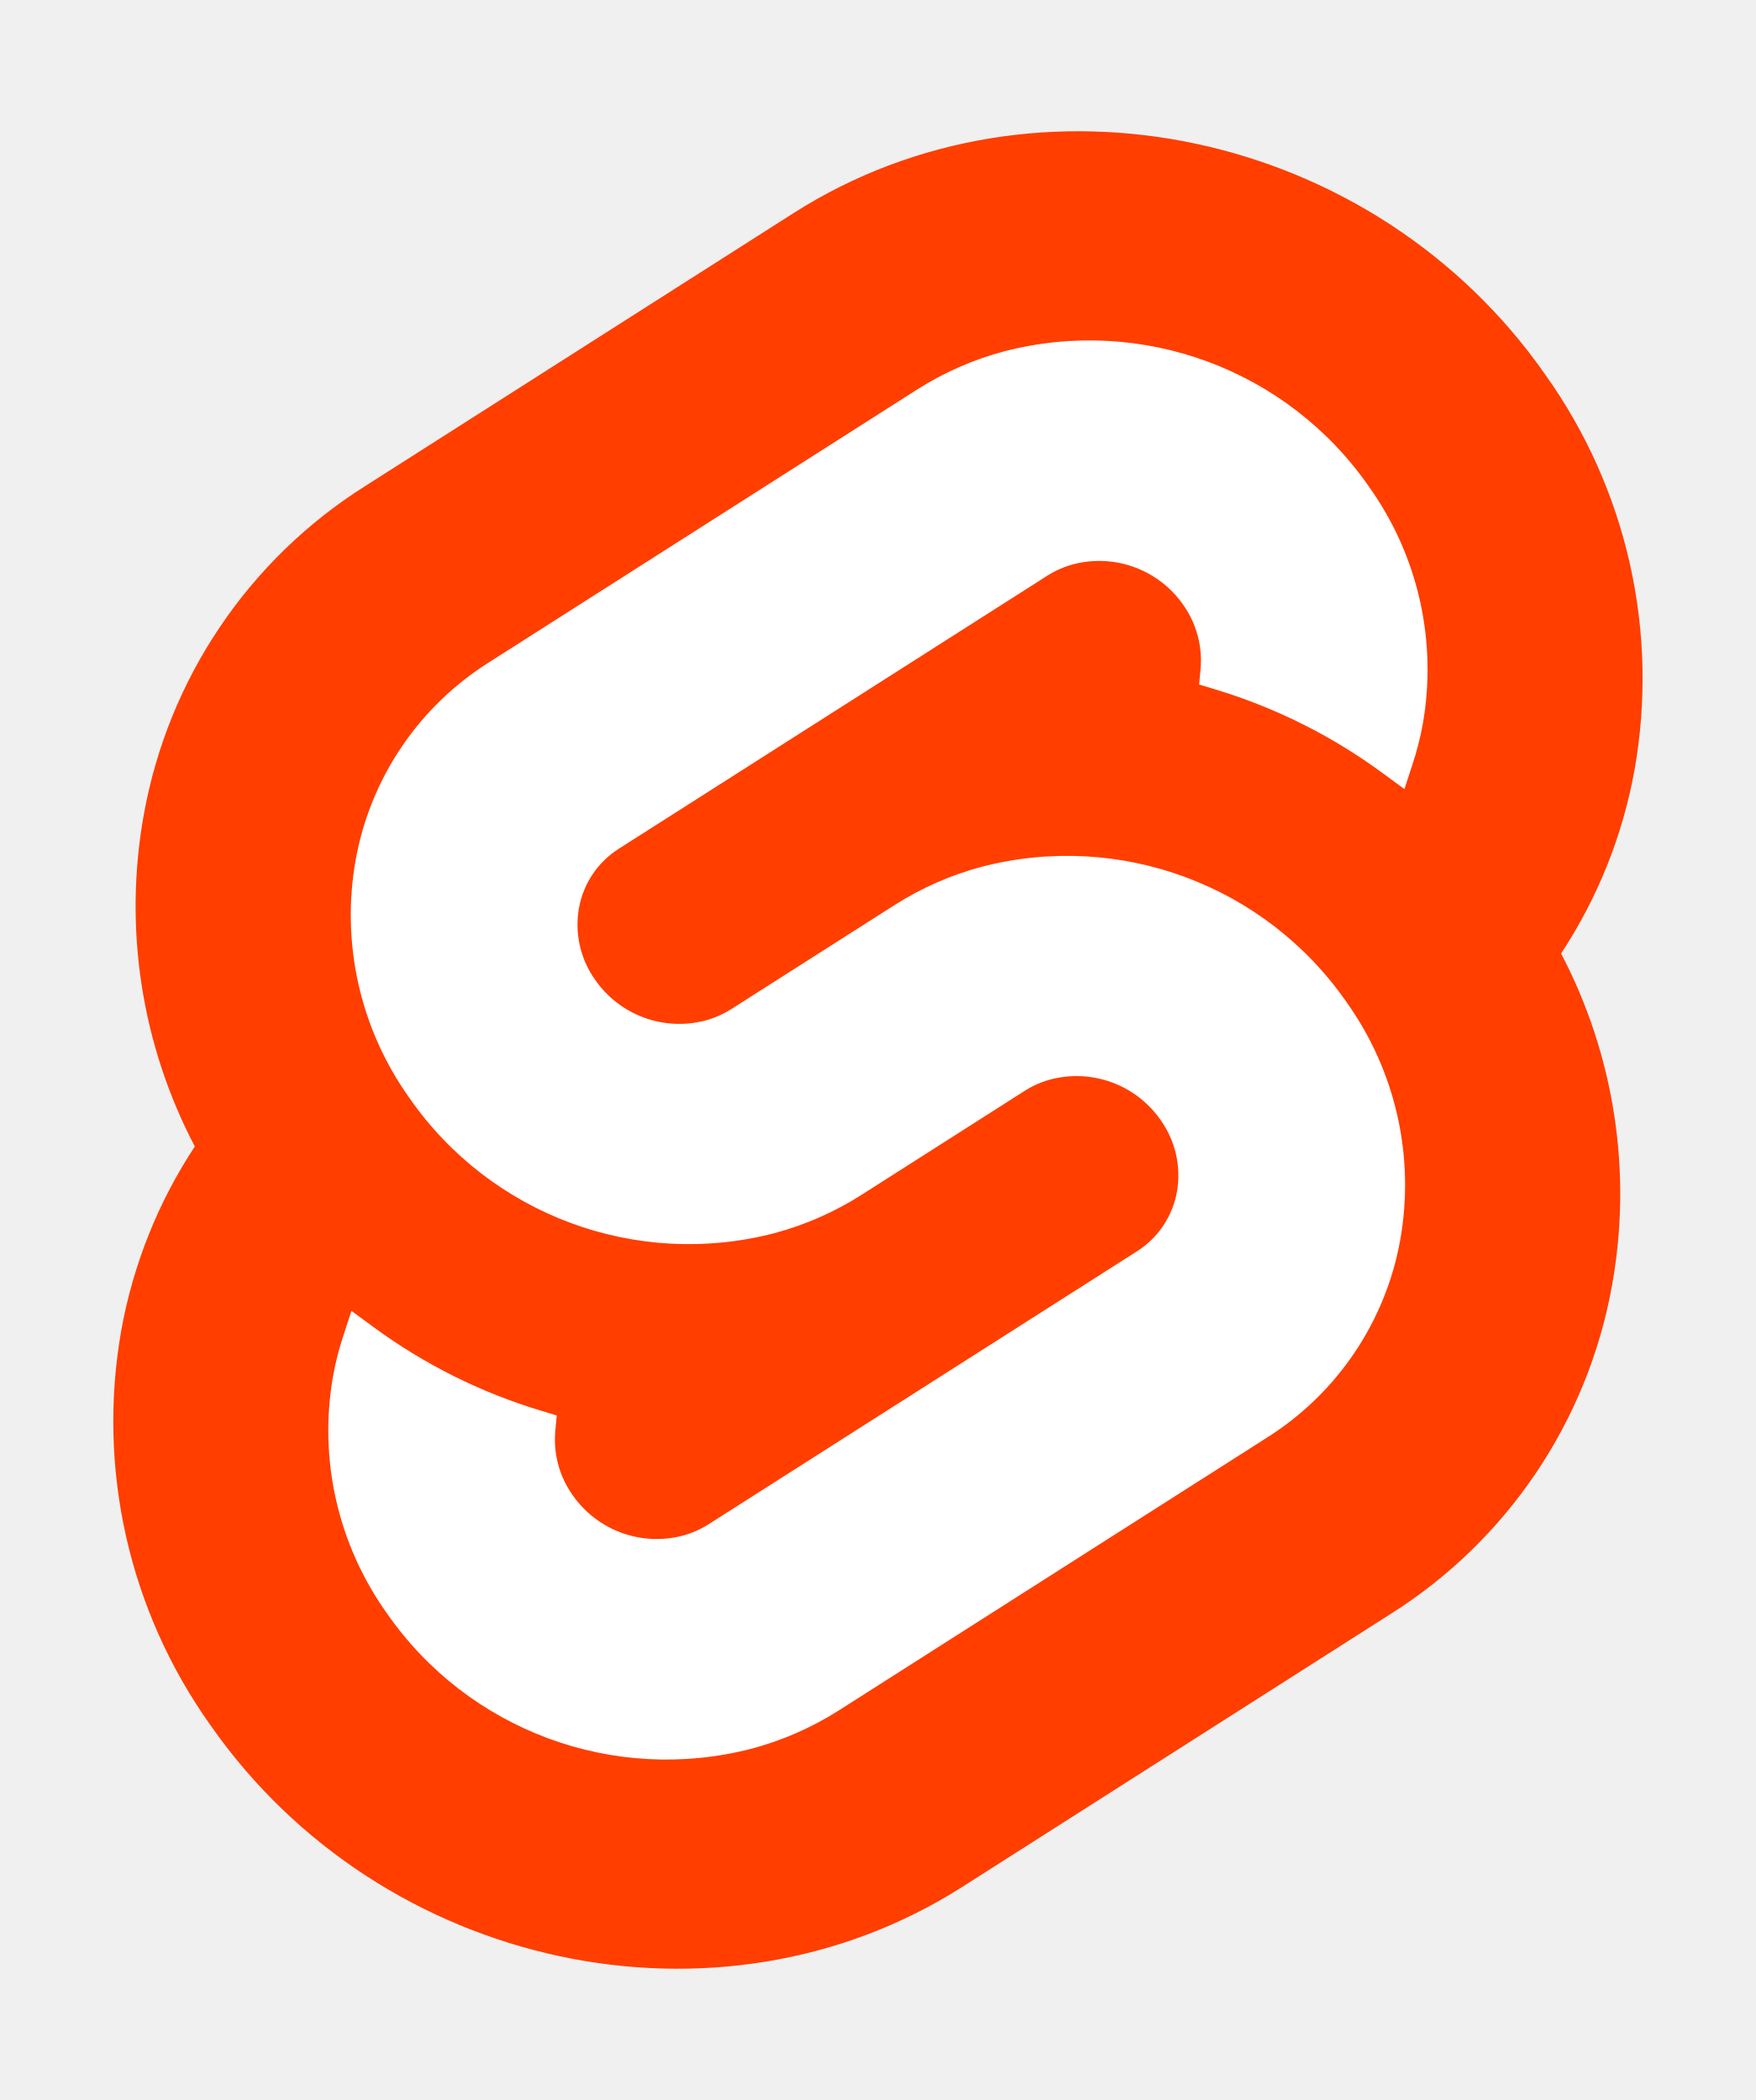
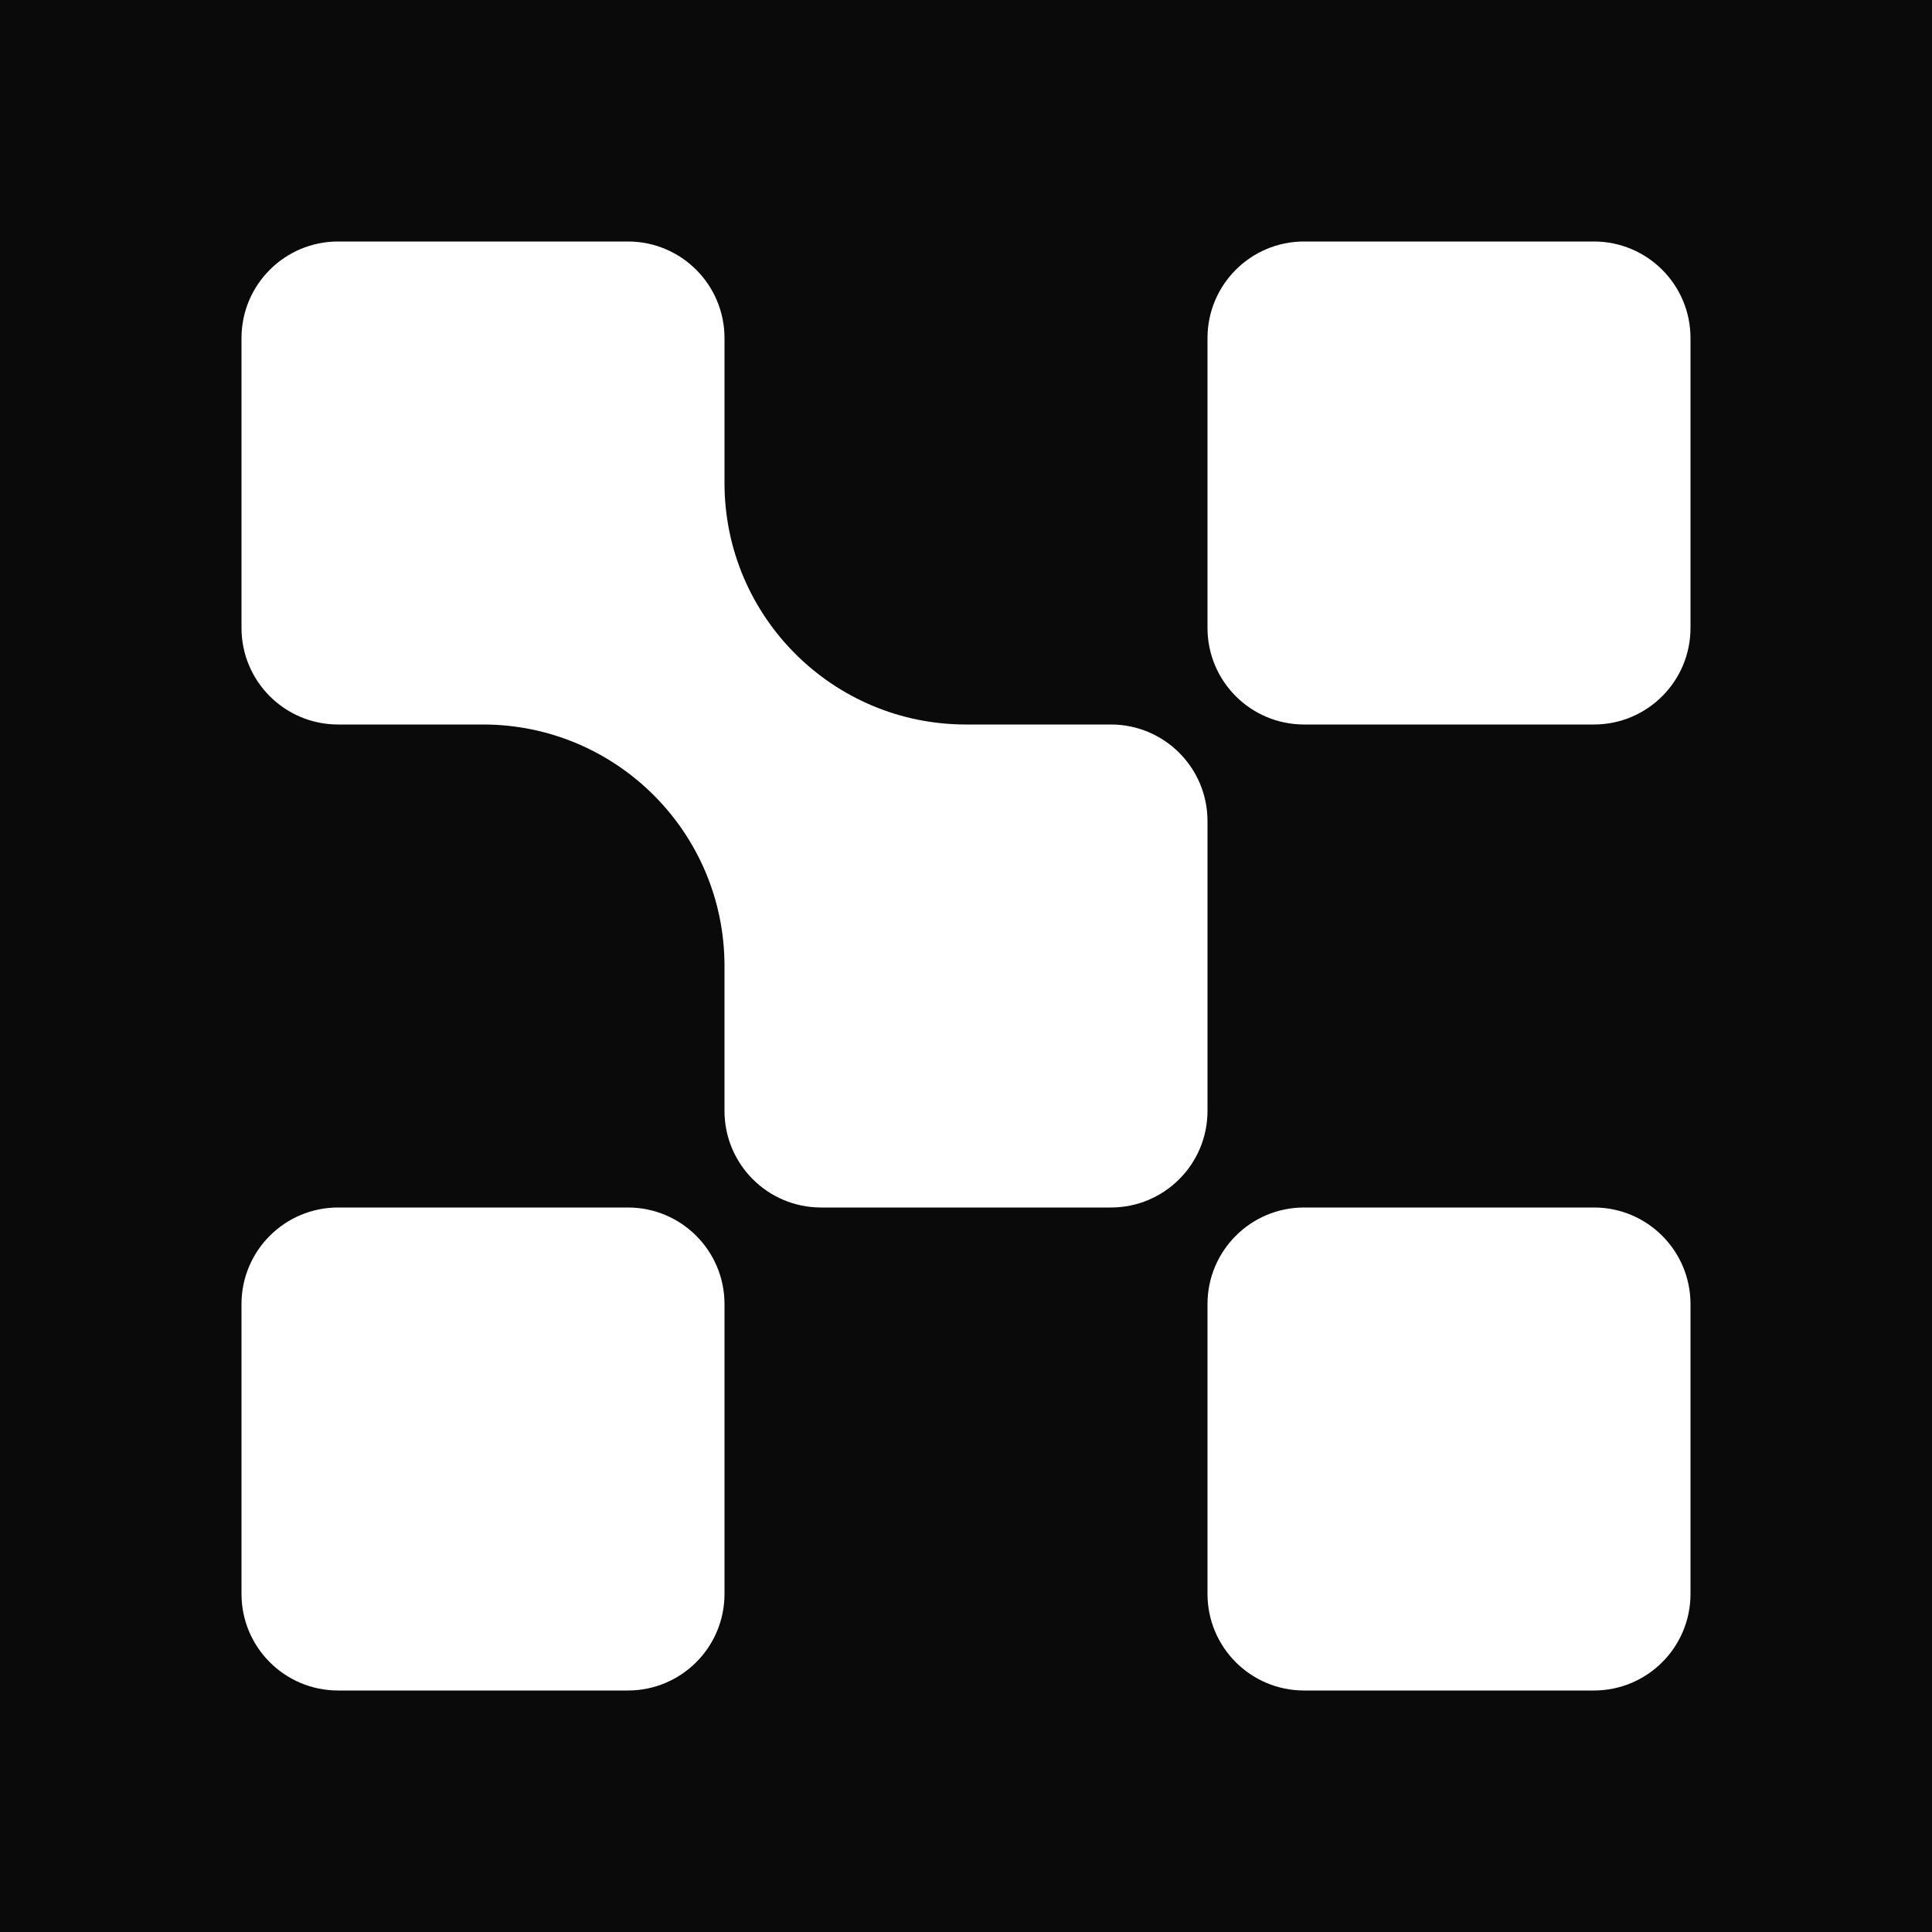
- <svg xmlns="http://www.w3.org/2000/svg" width="107" height="128" viewBox="0 0 107 128">
-   <path d="M94.157 22.819c-10.4-14.885-30.94-19.297-45.792-9.835L22.282 29.608A29.92 29.92 0 0 0 8.764 49.65a31.5 31.5 0 0 0 3.108 20.231 30 30 0 0 0-4.477 11.183 31.9 31.9 0 0 0 5.448 24.116c10.402 14.887 30.942 19.297 45.791 9.835l26.083-16.624A29.92 29.92 0 0 0 98.235 78.35a31.53 31.53 0 0 0-3.105-20.232 30 30 0 0 0 4.474-11.182 31.88 31.88 0 0 0-5.447-24.116" style="fill:#ff3e00" />
-   <path d="M45.817 106.582a20.72 20.72 0 0 1-22.237-8.243 19.17 19.17 0 0 1-3.277-14.503 18 18 0 0 1 .624-2.435l.49-1.498 1.337.981a33.6 33.6 0 0 0 10.203 5.098l.97.294-.09.968a5.85 5.85 0 0 0 1.052 3.878 6.24 6.24 0 0 0 6.695 2.485 5.8 5.8 0 0 0 1.603-.704L69.27 76.28a5.43 5.43 0 0 0 2.45-3.631 5.8 5.8 0 0 0-.987-4.371 6.24 6.24 0 0 0-6.698-2.487 5.7 5.7 0 0 0-1.6.704l-9.953 6.345a19 19 0 0 1-5.296 2.326 20.72 20.72 0 0 1-22.237-8.243 19.17 19.17 0 0 1-3.277-14.502 17.99 17.99 0 0 1 8.13-12.052l26.081-16.623a19 19 0 0 1 5.3-2.329 20.72 20.72 0 0 1 22.237 8.243 19.17 19.17 0 0 1 3.277 14.503 18 18 0 0 1-.624 2.435l-.49 1.498-1.337-.98a33.6 33.6 0 0 0-10.203-5.1l-.97-.294.09-.968a5.86 5.86 0 0 0-1.052-3.878 6.24 6.24 0 0 0-6.696-2.485 5.8 5.8 0 0 0-1.602.704L37.73 51.72a5.42 5.42 0 0 0-2.449 3.63 5.79 5.79 0 0 0 .986 4.372 6.24 6.24 0 0 0 6.698 2.486 5.8 5.8 0 0 0 1.602-.704l9.952-6.342a19 19 0 0 1 5.295-2.328 20.72 20.72 0 0 1 22.237 8.242 19.17 19.17 0 0 1 3.277 14.503 18 18 0 0 1-8.13 12.053l-26.081 16.622a19 19 0 0 1-5.3 2.328" style="fill:#fff" />
+ <svg xmlns="http://www.w3.org/2000/svg" width="24" height="24" viewBox="0 0 24 24" fill="none">
+   <rect width="24" height="24" fill="#0B0A0A" />
+   <path d="M7.8 15C8.463 15 9 15.537 9 16.2V19.8C9 20.463 8.463 21 7.8 21H4.2C3.537 21 3 20.463 3 19.8V16.2C3 15.537 3.537 15 4.2 15H7.8Z" fill="white" />
+   <path d="M19.8 15C20.463 15 21 15.537 21 16.2V19.8C21 20.463 20.463 21 19.8 21H16.2C15.537 21 15 20.463 15 19.8V16.2C15 15.537 15.537 15 16.2 15H19.8Z" fill="white" />
+   <path d="M7.8 3C8.463 3 9 3.537 9 4.2V6C9 7.657 10.343 9 12 9H13.8C14.463 9 15 9.537 15 10.2V13.8C15 14.463 14.463 15 13.8 15H10.2C9.537 15 9 14.463 9 13.8V12C9 10.343 7.657 9 6 9H4.2C3.537 9 3 8.463 3 7.8V4.2C3 3.537 3.537 3 4.2 3H7.8Z" fill="white" />
+   <path d="M19.8 3C20.463 3 21 3.537 21 4.2V7.8C21 8.463 20.463 9 19.8 9H16.2C15.537 9 15 8.463 15 7.8V4.2C15 3.537 15.537 3 16.2 3H19.8Z" fill="white" />
</svg>
